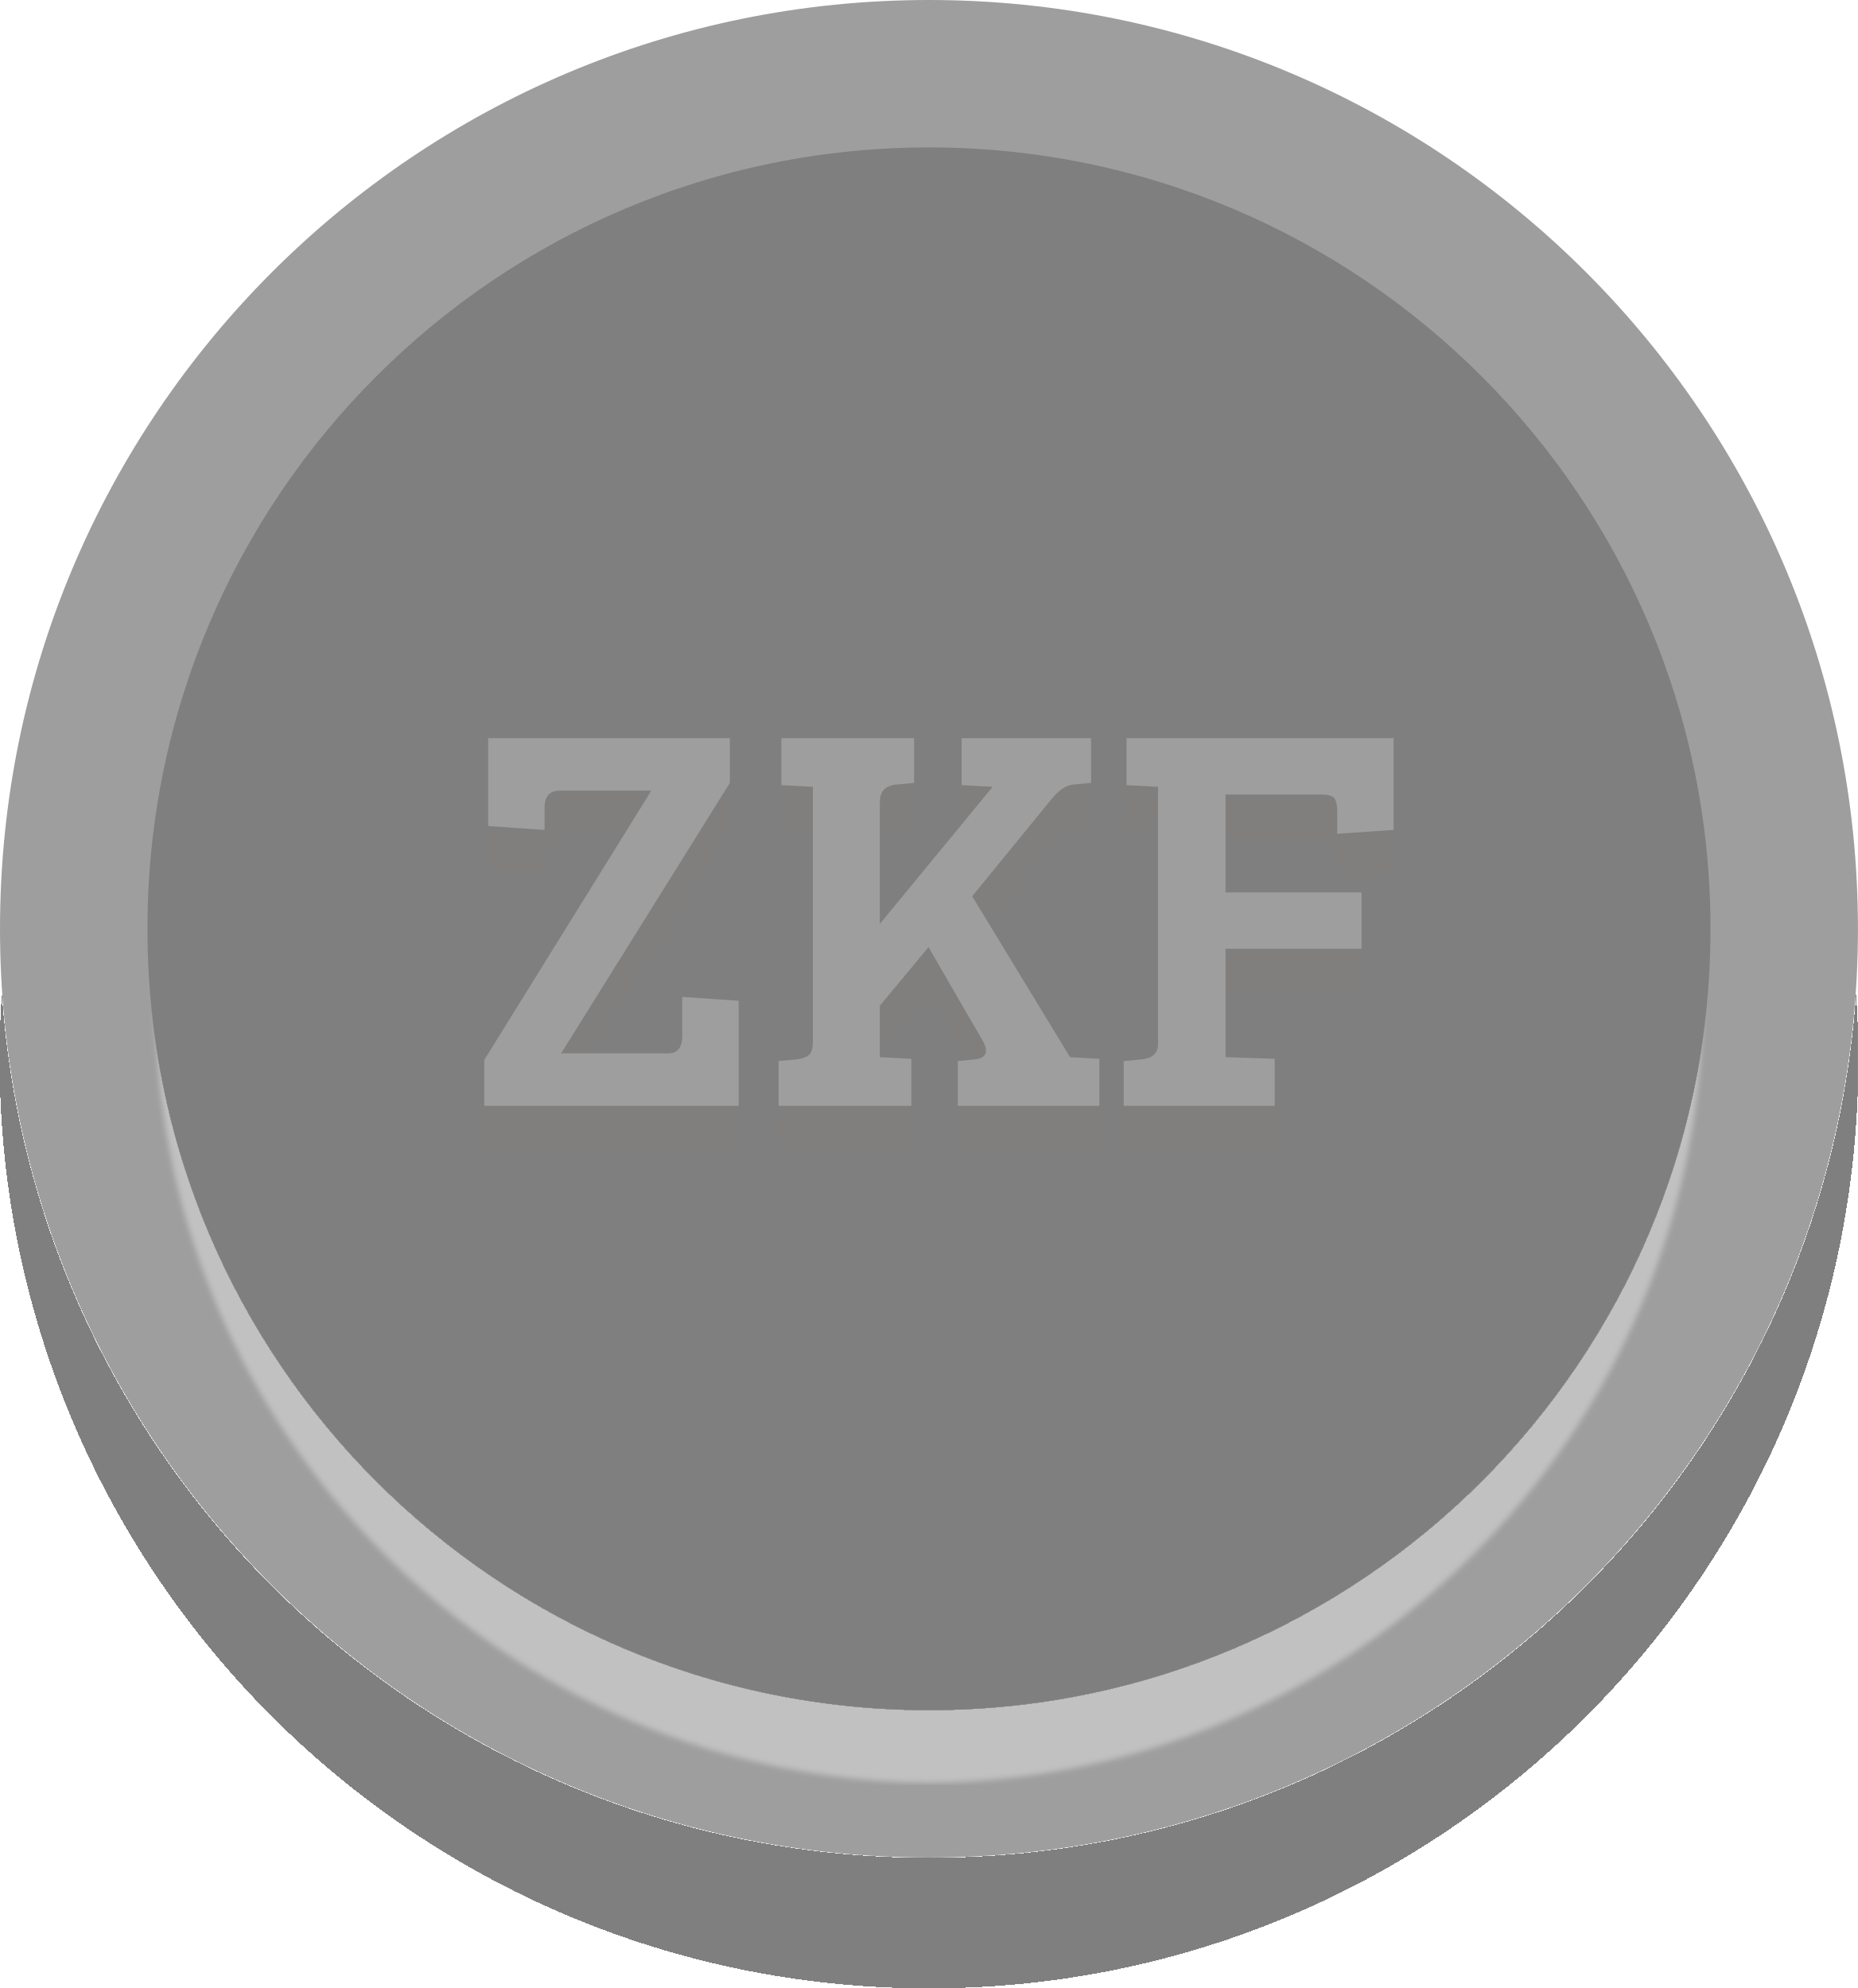
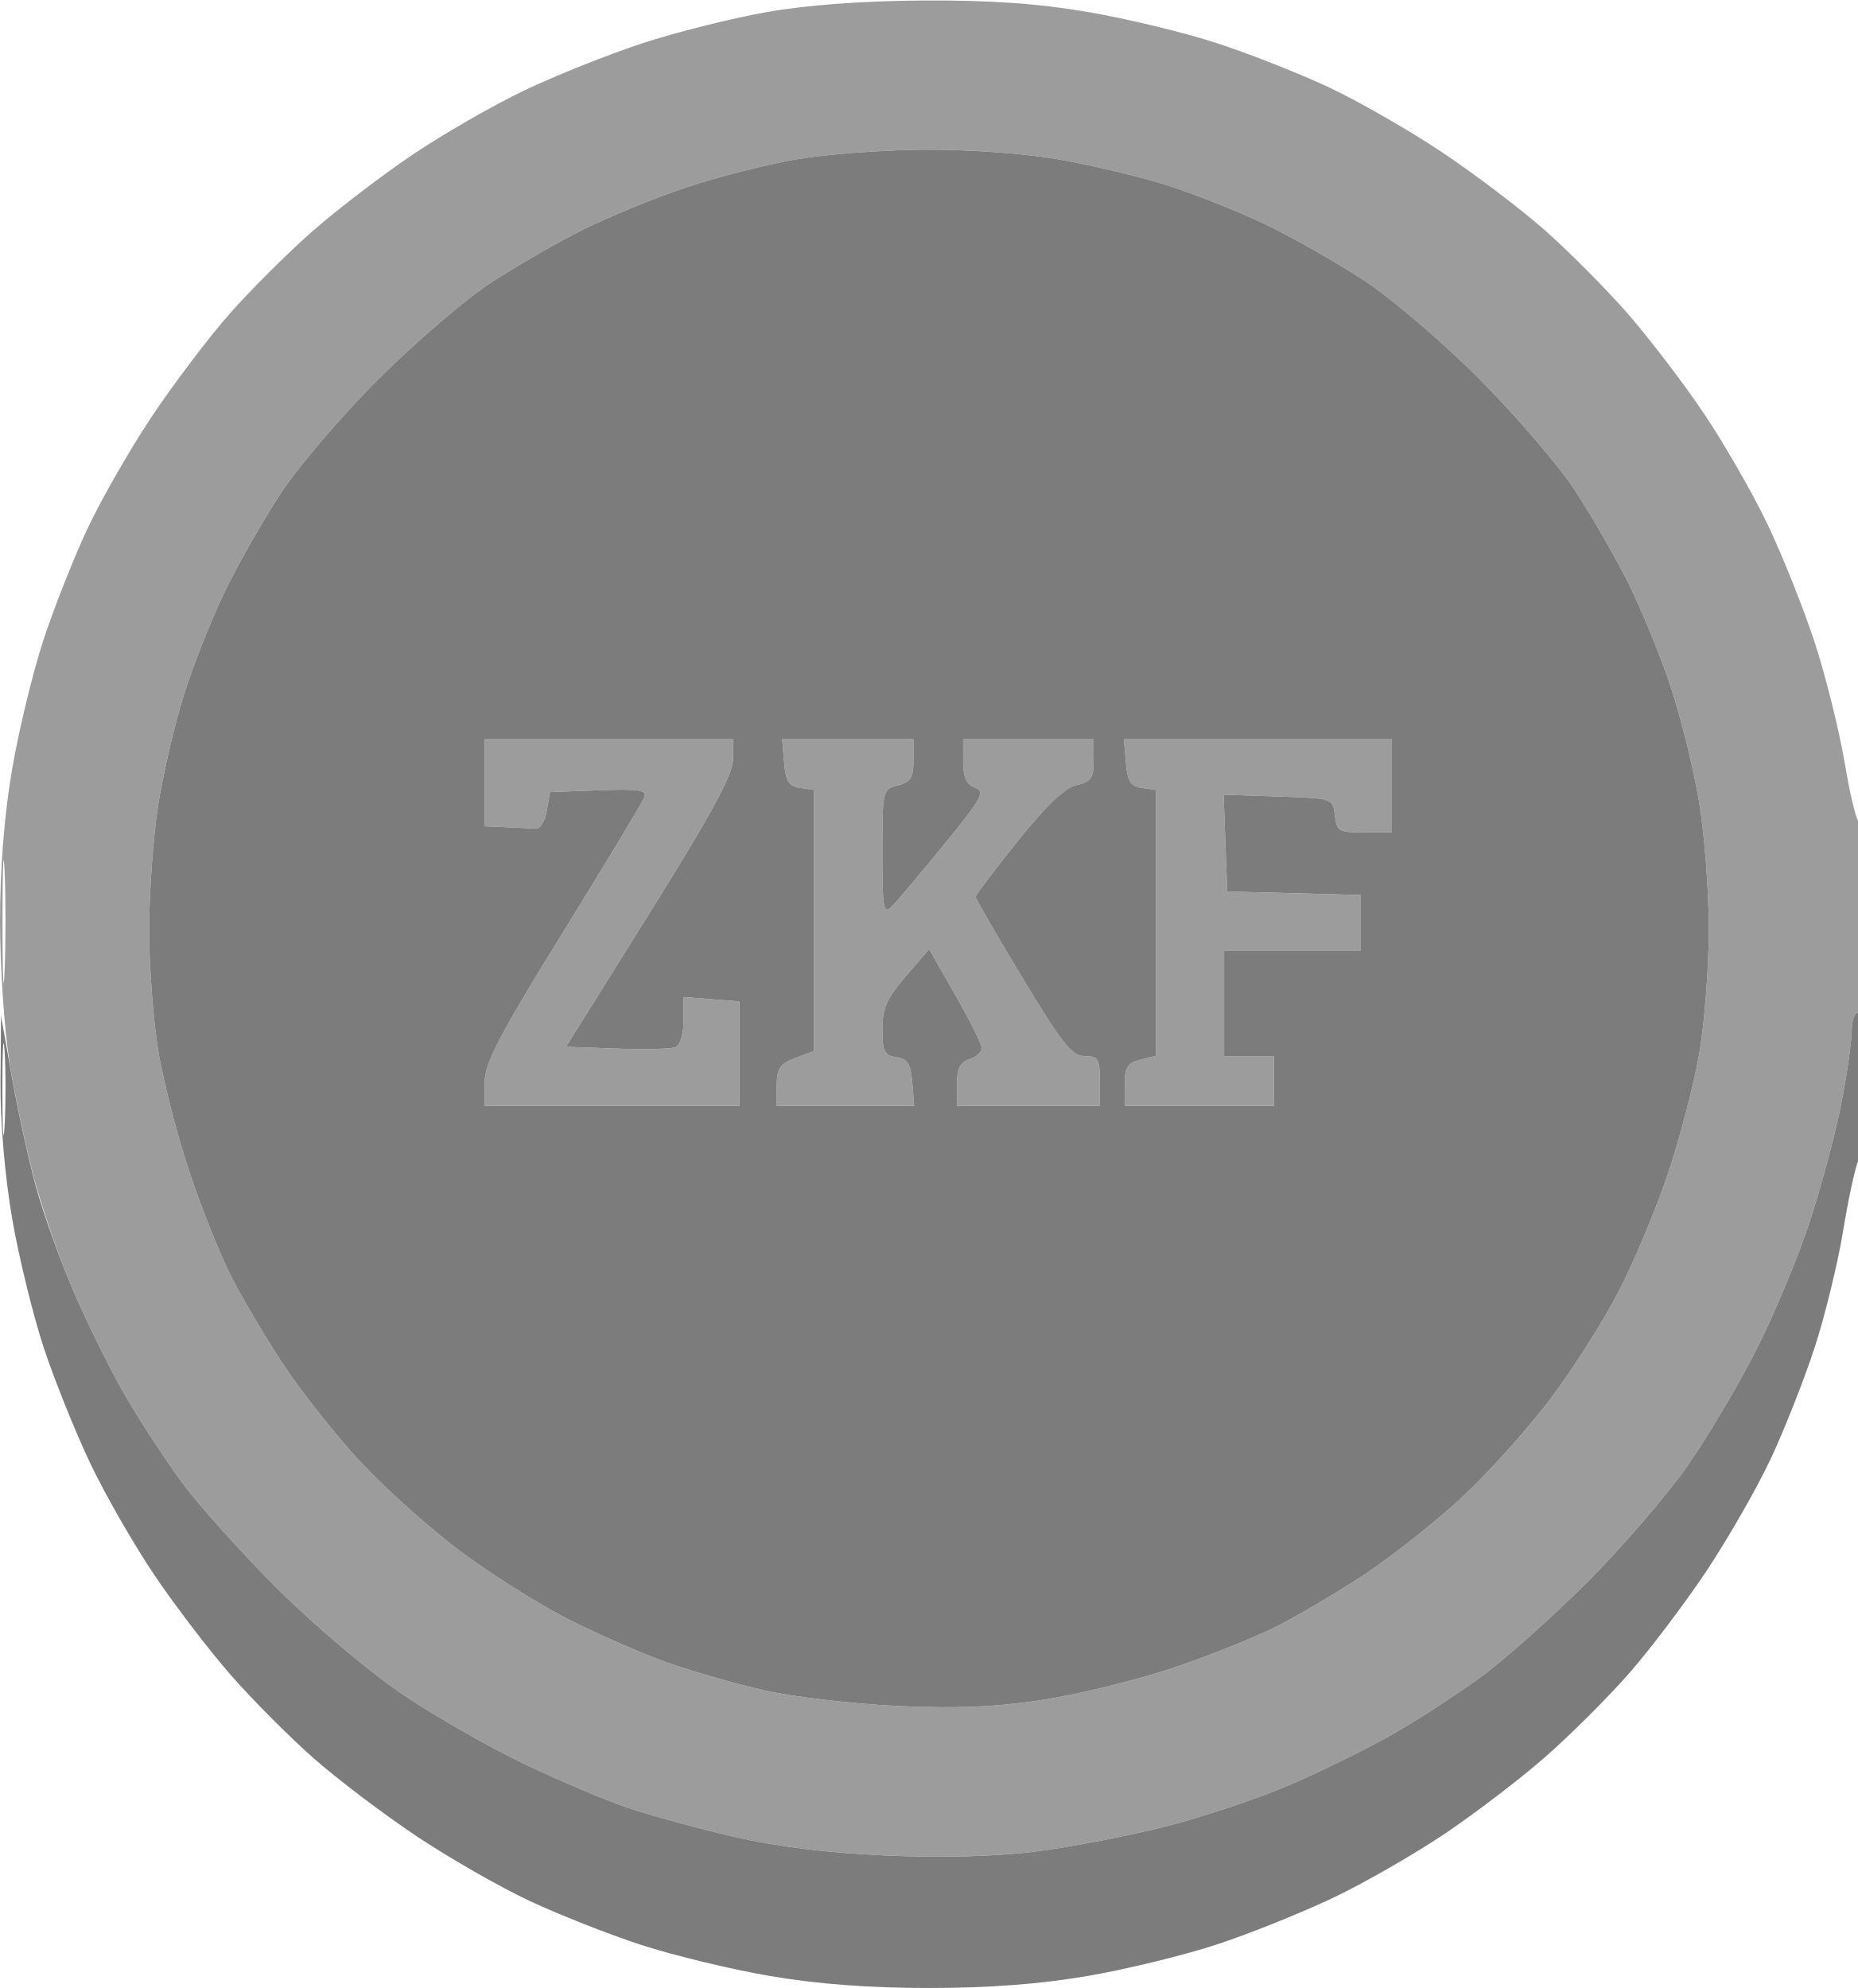
- <svg xmlns="http://www.w3.org/2000/svg" width="299" height="320" viewBox="0 0 299 320" fill="none">
-   <g filter="url(#filter0_d_38_36)">
-     <circle cx="149.5" cy="149.5" r="149.5" fill="#9E9E9E" />
-   </g>
-   <g filter="url(#filter1_d_38_36)">
-     <circle cx="149.5" cy="149.5" r="125.77" fill="#7F7F7F" />
-   </g>
-   <g filter="url(#filter2_d_38_36)">
-     <path d="M117.453 126.024L90.308 169.545H107.574C109.057 169.545 109.799 168.596 109.799 166.697V160.467L118.877 161.09V178H77.937V170.613L104.815 127.27H90.041C88.439 127.27 87.638 128.19 87.638 130.029V133.589L78.56 132.966V118.815H117.453V126.024ZM130.821 167.587V126.647L125.748 126.38V118.815H147.108V126.024L144.171 126.291C142.45 126.469 141.59 127.418 141.59 129.139V148.719L159.746 126.647L154.762 126.38V118.815H175.588V126.024L172.651 126.291C171.524 126.41 170.337 127.24 169.091 128.783L156.453 144.269L172.206 170.168L176.923 170.435V178H154.139V170.791L156.898 170.524C158.085 170.405 158.678 169.931 158.678 169.1C158.678 168.744 158.53 168.269 158.233 167.676L149.422 152.457L141.59 161.891V170.168L146.663 170.435V178H125.303V170.791L128.24 170.524C129.13 170.405 129.783 170.168 130.198 169.812C130.613 169.397 130.821 168.655 130.821 167.587ZM180.845 178V170.791L183.782 170.524C185.503 170.346 186.363 169.515 186.363 168.032V126.647L181.29 126.38V118.815H224.277V133.589L215.199 134.212V130.652C215.199 129.643 215.051 128.931 214.754 128.516C214.458 128.101 213.746 127.893 212.618 127.893H197.221V143.646H219.115V152.724H197.221V170.168L205.142 170.435V178H180.845Z" fill="#9E9E9E" />
-   </g>
-   <defs>
-     <filter id="filter0_d_38_36" x="0" y="0" width="299" height="320" filterUnits="userSpaceOnUse" color-interpolation-filters="sRGB">
-       <feFlood flood-opacity="0" result="BackgroundImageFix" />
-       <feColorMatrix in="SourceAlpha" type="matrix" values="0 0 0 0 0 0 0 0 0 0 0 0 0 0 0 0 0 0 127 0" result="hardAlpha" />
-       <feOffset dy="21" />
-       <feComposite in2="hardAlpha" operator="out" />
-       <feColorMatrix type="matrix" values="0 0 0 0 0.498 0 0 0 0 0.498 0 0 0 0 0.498 0 0 0 1 0" />
-       <feBlend mode="normal" in2="BackgroundImageFix" result="effect1_dropShadow_38_36" />
-       <feBlend mode="normal" in="SourceGraphic" in2="effect1_dropShadow_38_36" result="shape" />
-     </filter>
-     <filter id="filter1_d_38_36" x="23.73" y="23.73" width="251.54" height="263.54" filterUnits="userSpaceOnUse" color-interpolation-filters="sRGB">
-       <feFlood flood-opacity="0" result="BackgroundImageFix" />
-       <feColorMatrix in="SourceAlpha" type="matrix" values="0 0 0 0 0 0 0 0 0 0 0 0 0 0 0 0 0 0 127 0" result="hardAlpha" />
-       <feMorphology radius="2" operator="erode" in="SourceAlpha" result="effect1_dropShadow_38_36" />
-       <feOffset dy="13" />
-       <feGaussianBlur stdDeviation="0.5" />
-       <feComposite in2="hardAlpha" operator="out" />
-       <feColorMatrix type="matrix" values="0 0 0 0 0.757 0 0 0 0 0.757 0 0 0 0 0.757 0 0 0 1 0" />
-       <feBlend mode="normal" in2="BackgroundImageFix" result="effect1_dropShadow_38_36" />
-       <feBlend mode="normal" in="SourceGraphic" in2="effect1_dropShadow_38_36" result="shape" />
-     </filter>
-     <filter id="filter2_d_38_36" x="77.936" y="118.815" width="146.341" height="66.185" filterUnits="userSpaceOnUse" color-interpolation-filters="sRGB">
-       <feFlood flood-opacity="0" result="BackgroundImageFix" />
-       <feColorMatrix in="SourceAlpha" type="matrix" values="0 0 0 0 0 0 0 0 0 0 0 0 0 0 0 0 0 0 127 0" result="hardAlpha" />
-       <feOffset dy="7" />
-       <feComposite in2="hardAlpha" operator="out" />
-       <feColorMatrix type="matrix" values="0 0 0 0 0.5 0 0 0 0 0.499 0 0 0 0 0.496 0 0 0 1 0" />
-       <feBlend mode="normal" in2="BackgroundImageFix" result="effect1_dropShadow_38_36" />
-       <feBlend mode="normal" in="SourceGraphic" in2="effect1_dropShadow_38_36" result="shape" />
-     </filter>
-   </defs>
+ <svg xmlns="http://www.w3.org/2000/svg" width="299" height="320" viewBox="0 0 299 320" version="1.1">
+   <path d="M 123.385 1.945 C 117.821 2.924, 108.821 5.183, 103.385 6.965 C 97.948 8.746, 89.401 12.160, 84.392 14.551 C 79.382 16.942, 71.282 21.598, 66.392 24.898 C 61.501 28.197, 54.266 33.733, 50.312 37.199 C 46.359 40.664, 40.351 46.650, 36.960 50.500 C 33.570 54.350, 27.928 61.800, 24.424 67.056 C 20.919 72.312, 16.247 80.465, 14.040 85.175 C 11.833 89.884, 8.646 97.959, 6.957 103.119 C 5.269 108.278, 3.013 117.607, 1.944 123.849 C 0.690 131.170, 0.001 139.867, 0.004 148.349 C 0.006 155.582, 0.695 165.775, 1.534 171 C 2.373 176.225, 4.138 184.579, 5.457 189.564 C 6.775 194.549, 9.636 202.762, 11.814 207.813 C 13.991 212.865, 17.656 220.288, 19.957 224.310 C 22.257 228.331, 26.436 234.744, 29.242 238.560 C 32.048 242.377, 39.108 250.225, 44.932 256 C 50.884 261.903, 59.635 269.266, 64.922 272.819 C 70.093 276.295, 78.864 281.305, 84.412 283.952 C 89.961 286.600, 97.425 289.762, 101 290.980 C 104.575 292.198, 112.225 294.289, 118 295.627 C 125.035 297.257, 133.144 298.262, 142.574 298.675 C 151.550 299.068, 160.242 298.841, 166.574 298.049 C 172.033 297.365, 181.450 295.552, 187.500 294.020 C 193.550 292.488, 202.662 289.433, 207.749 287.230 C 212.836 285.028, 220.288 281.344, 224.310 279.043 C 228.331 276.743, 234.744 272.560, 238.560 269.748 C 242.377 266.936, 250.017 260.105, 255.537 254.568 C 261.057 249.030, 268.216 240.730, 271.445 236.123 C 274.675 231.515, 279.715 223.027, 282.645 217.260 C 285.575 211.492, 289.518 201.987, 291.406 196.137 C 293.294 190.287, 295.550 181.738, 296.419 177.140 C 297.289 172.541, 298 167.479, 298 165.890 C 298 164.300, 298.450 163, 299 163 C 299.624 163, 300 157.111, 300 147.333 C 300 138.717, 299.684 131.983, 299.298 132.369 C 298.912 132.755, 297.849 128.615, 296.935 123.170 C 296.022 117.725, 293.817 108.821, 292.035 103.385 C 290.254 97.948, 286.840 89.401, 284.449 84.392 C 282.058 79.382, 277.402 71.282, 274.102 66.392 C 270.803 61.501, 265.267 54.266, 261.801 50.312 C 258.336 46.359, 252.350 40.351, 248.500 36.960 C 244.650 33.570, 237.200 27.928, 231.944 24.424 C 226.688 20.919, 218.535 16.247, 213.825 14.040 C 209.116 11.833, 201.041 8.646, 195.881 6.957 C 190.722 5.269, 181.393 3.013, 175.151 1.944 C 167.082 0.562, 159.422 0.024, 148.651 0.082 C 138.925 0.134, 129.878 0.801, 123.385 1.945 M 128 25.670 C 123.325 26.486, 115.450 28.498, 110.500 30.141 C 105.550 31.784, 97.998 34.880, 93.718 37.022 C 89.438 39.164, 82.688 43.065, 78.718 45.691 C 74.748 48.317, 66.747 55.198, 60.937 60.983 C 55.107 66.787, 48.022 75.085, 45.124 79.500 C 42.237 83.900, 38.151 91.100, 36.045 95.500 C 33.938 99.900, 31.038 107.248, 29.599 111.828 C 28.160 116.409, 26.314 124.284, 25.496 129.328 C 24.677 134.373, 24.006 143.504, 24.004 149.619 C 24.002 155.734, 24.696 164.734, 25.546 169.619 C 26.396 174.504, 28.621 183.077, 30.492 188.671 C 32.362 194.266, 35.316 201.691, 37.056 205.171 C 38.796 208.652, 42.639 215.160, 45.596 219.634 C 48.553 224.108, 54.184 231.207, 58.108 235.409 C 62.033 239.611, 69.126 245.970, 73.872 249.540 C 78.617 253.110, 86.325 257.999, 91 260.405 C 95.675 262.810, 102.875 265.991, 107 267.473 C 111.125 268.955, 118.325 271.033, 123 272.091 C 127.675 273.148, 137.350 274.281, 144.500 274.608 C 153.961 275.041, 160.313 274.771, 167.831 273.616 C 173.513 272.743, 182.815 270.471, 188.502 268.568 C 194.190 266.665, 201.691 263.684, 205.171 261.944 C 208.652 260.204, 215.160 256.361, 219.634 253.404 C 224.108 250.447, 231.207 244.816, 235.409 240.892 C 239.611 236.967, 245.970 229.874, 249.540 225.128 C 253.110 220.383, 258.046 212.610, 260.508 207.856 C 262.970 203.102, 266.542 194.552, 268.447 188.856 C 270.351 183.160, 272.604 174.504, 273.454 169.619 C 274.304 164.734, 275 155.701, 275 149.545 C 275 143.389, 274.286 134.111, 273.414 128.926 C 272.542 123.742, 270.488 115.450, 268.850 110.500 C 267.212 105.550, 264.120 97.998, 261.978 93.718 C 259.836 89.438, 255.935 82.688, 253.309 78.718 C 250.683 74.748, 243.802 66.747, 238.017 60.937 C 232.213 55.107, 223.915 48.022, 219.500 45.124 C 215.100 42.237, 207.900 38.151, 203.500 36.045 C 199.100 33.938, 191.900 31.090, 187.500 29.715 C 183.100 28.340, 175.258 26.492, 170.074 25.608 C 164.634 24.680, 155.541 24.039, 148.574 24.093 C 141.933 24.144, 132.675 24.854, 128 25.670 M 78 126 L 78 133 81.500 133.150 C 83.425 133.233, 85.558 133.345, 86.240 133.400 C 86.922 133.455, 87.713 132.150, 87.997 130.500 L 88.514 127.500 96.381 127.206 C 102.864 126.963, 104.152 127.162, 103.700 128.338 C 103.399 129.123, 97.493 138.922, 90.576 150.114 C 80.299 166.743, 78 171.152, 78 174.232 L 78 178 98.500 178 L 119 178 119 169.601 L 119 161.201 114.500 160.843 L 110 160.486 110 164.274 C 110 166.509, 109.453 168.273, 108.666 168.575 C 107.933 168.856, 103.679 168.954, 99.213 168.793 L 91.093 168.500 104.516 147 C 114.455 131.079, 117.946 124.657, 117.969 122.250 L 118 119 98 119 L 78 119 78 126 M 126.190 122.750 C 126.439 125.762, 126.943 126.563, 128.750 126.820 L 131 127.139 131 148.156 L 131 169.174 128 170.306 C 125.506 171.247, 125 171.992, 125 174.719 L 125 178 136.060 178 L 147.121 178 146.810 174.250 C 146.561 171.238, 146.057 170.437, 144.250 170.180 C 142.326 169.907, 142 169.255, 142.003 165.680 C 142.005 162.290, 142.716 160.676, 145.763 157.143 L 149.520 152.785 153.760 160.195 C 156.092 164.271, 158 168.114, 158 168.735 C 158 169.357, 157.100 170.151, 156 170.500 C 154.512 170.972, 154 172.013, 154 174.567 L 154 178 165.500 178 L 177 178 177 174 C 177 170.429, 176.739 170, 174.566 170 C 172.517 170, 170.931 168.008, 164.566 157.447 C 160.404 150.542, 157 144.657, 157 144.369 C 157 144.081, 160.037 140.053, 163.750 135.419 C 168.353 129.672, 171.375 126.794, 173.250 126.371 C 175.584 125.844, 176 125.240, 176 122.375 L 176 119 165.500 119 L 155 119 155 122.532 C 155 125.096, 155.525 126.261, 156.915 126.782 C 158.614 127.419, 158.049 128.456, 151.925 135.954 C 148.128 140.604, 144.341 145.088, 143.510 145.918 C 142.163 147.265, 142 146.326, 142 137.233 C 142 127.192, 142.038 127.029, 144.500 126.411 C 146.552 125.896, 147 125.175, 147 122.392 L 147 119 136.440 119 L 125.879 119 126.190 122.750 M 181.190 122.750 C 181.439 125.762, 181.943 126.563, 183.750 126.820 L 186 127.139 186 148.550 L 186 169.962 183.500 170.589 C 181.448 171.104, 181 171.825, 181 174.608 L 181 178 193 178 L 205 178 205 174 L 205 170 201 170 L 197 170 197 161.500 L 197 153 208 153 L 219 153 219 148.534 L 219 144.068 208.250 143.784 L 197.500 143.500 197.207 135.710 L 196.914 127.921 205.707 128.210 C 214.475 128.499, 214.501 128.508, 214.816 131.250 C 215.109 133.789, 215.473 134, 219.566 134 L 224 134 224 126.500 L 224 119 202.440 119 L 180.879 119 181.190 122.750 M 0.405 148.500 C 0.406 157.300, 0.559 160.766, 0.745 156.203 C 0.930 151.639, 0.929 144.439, 0.742 140.203 C 0.555 135.966, 0.404 139.700, 0.405 148.500" stroke="none" fill="#9c9c9c" fill-rule="evenodd" />
+   <path d="M 128 25.670 C 123.325 26.486, 115.450 28.498, 110.500 30.141 C 105.550 31.784, 97.998 34.880, 93.718 37.022 C 89.438 39.164, 82.688 43.065, 78.718 45.691 C 74.748 48.317, 66.747 55.198, 60.937 60.983 C 55.107 66.787, 48.022 75.085, 45.124 79.500 C 42.237 83.900, 38.151 91.100, 36.045 95.500 C 33.938 99.900, 31.038 107.248, 29.599 111.828 C 28.160 116.409, 26.314 124.284, 25.496 129.328 C 24.677 134.373, 24.006 143.504, 24.004 149.619 C 24.002 155.734, 24.696 164.734, 25.546 169.619 C 26.396 174.504, 28.621 183.077, 30.492 188.671 C 32.362 194.266, 35.316 201.691, 37.056 205.171 C 38.796 208.652, 42.639 215.160, 45.596 219.634 C 48.553 224.108, 54.184 231.207, 58.108 235.409 C 62.033 239.611, 69.126 245.970, 73.872 249.540 C 78.617 253.110, 86.325 257.999, 91 260.405 C 95.675 262.810, 102.875 265.991, 107 267.473 C 111.125 268.955, 118.325 271.033, 123 272.091 C 127.675 273.148, 137.350 274.281, 144.500 274.608 C 153.961 275.041, 160.313 274.771, 167.831 273.616 C 173.513 272.743, 182.815 270.471, 188.502 268.568 C 194.190 266.665, 201.691 263.684, 205.171 261.944 C 208.652 260.204, 215.160 256.361, 219.634 253.404 C 224.108 250.447, 231.207 244.816, 235.409 240.892 C 239.611 236.967, 245.970 229.874, 249.540 225.128 C 253.110 220.383, 258.046 212.610, 260.508 207.856 C 262.970 203.102, 266.542 194.552, 268.447 188.856 C 270.351 183.160, 272.604 174.504, 273.454 169.619 C 274.304 164.734, 275 155.701, 275 149.545 C 275 143.389, 274.286 134.111, 273.414 128.926 C 272.542 123.742, 270.488 115.450, 268.850 110.500 C 267.212 105.550, 264.120 97.998, 261.978 93.718 C 259.836 89.438, 255.935 82.688, 253.309 78.718 C 250.683 74.748, 243.802 66.747, 238.017 60.937 C 232.213 55.107, 223.915 48.022, 219.500 45.124 C 215.100 42.237, 207.900 38.151, 203.500 36.045 C 199.100 33.938, 191.900 31.090, 187.500 29.715 C 183.100 28.340, 175.258 26.492, 170.074 25.608 C 164.634 24.680, 155.541 24.039, 148.574 24.093 C 141.933 24.144, 132.675 24.854, 128 25.670 M 78 126 L 78 133 81.500 133.150 C 83.425 133.233, 85.558 133.345, 86.240 133.400 C 86.922 133.455, 87.713 132.150, 87.997 130.500 L 88.514 127.500 96.381 127.206 C 102.864 126.963, 104.152 127.162, 103.700 128.338 C 103.399 129.123, 97.493 138.922, 90.576 150.114 C 80.299 166.743, 78 171.152, 78 174.232 L 78 178 98.500 178 L 119 178 119 169.601 L 119 161.201 114.500 160.843 L 110 160.486 110 164.274 C 110 166.509, 109.453 168.273, 108.666 168.575 C 107.933 168.856, 103.679 168.954, 99.213 168.793 L 91.093 168.500 104.516 147 C 114.455 131.079, 117.946 124.657, 117.969 122.250 L 118 119 98 119 L 78 119 78 126 M 126.190 122.750 C 126.439 125.762, 126.943 126.563, 128.750 126.820 L 131 127.139 131 148.156 L 131 169.174 128 170.306 C 125.506 171.247, 125 171.992, 125 174.719 L 125 178 136.060 178 L 147.121 178 146.810 174.250 C 146.561 171.238, 146.057 170.437, 144.250 170.180 C 142.326 169.907, 142 169.255, 142.003 165.680 C 142.005 162.290, 142.716 160.676, 145.763 157.143 L 149.520 152.785 153.760 160.195 C 156.092 164.271, 158 168.114, 158 168.735 C 158 169.357, 157.100 170.151, 156 170.500 C 154.512 170.972, 154 172.013, 154 174.567 L 154 178 165.500 178 L 177 178 177 174 C 177 170.429, 176.739 170, 174.566 170 C 172.517 170, 170.931 168.008, 164.566 157.447 C 160.404 150.542, 157 144.657, 157 144.369 C 157 144.081, 160.037 140.053, 163.750 135.419 C 168.353 129.672, 171.375 126.794, 173.250 126.371 C 175.584 125.844, 176 125.240, 176 122.375 L 176 119 165.500 119 L 155 119 155 122.532 C 155 125.096, 155.525 126.261, 156.915 126.782 C 158.614 127.419, 158.049 128.456, 151.925 135.954 C 148.128 140.604, 144.341 145.088, 143.510 145.918 C 142.163 147.265, 142 146.326, 142 137.233 C 142 127.192, 142.038 127.029, 144.500 126.411 C 146.552 125.896, 147 125.175, 147 122.392 L 147 119 136.440 119 L 125.879 119 126.190 122.750 M 181.190 122.750 C 181.439 125.762, 181.943 126.563, 183.750 126.820 L 186 127.139 186 148.550 L 186 169.962 183.500 170.589 C 181.448 171.104, 181 171.825, 181 174.608 L 181 178 193 178 L 205 178 205 174 L 205 170 201 170 L 197 170 197 161.500 L 197 153 208 153 L 219 153 219 148.534 L 219 144.068 208.250 143.784 L 197.500 143.500 197.207 135.710 L 196.914 127.921 205.707 128.210 C 214.475 128.499, 214.501 128.508, 214.816 131.250 C 215.109 133.789, 215.473 134, 219.566 134 L 224 134 224 126.500 L 224 119 202.440 119 L 180.879 119 181.190 122.750 M 298 165.890 C 298 167.479, 297.289 172.541, 296.419 177.140 C 295.550 181.738, 293.294 190.287, 291.406 196.137 C 289.518 201.987, 285.575 211.492, 282.645 217.260 C 279.715 223.027, 274.675 231.515, 271.445 236.123 C 268.216 240.730, 261.057 249.030, 255.537 254.568 C 250.017 260.105, 242.377 266.936, 238.560 269.748 C 234.744 272.560, 228.331 276.743, 224.310 279.043 C 220.288 281.344, 212.836 285.028, 207.749 287.230 C 202.662 289.433, 193.550 292.488, 187.500 294.020 C 181.450 295.552, 172.033 297.365, 166.574 298.049 C 160.242 298.841, 151.550 299.068, 142.574 298.675 C 133.144 298.262, 125.035 297.257, 118 295.627 C 112.225 294.289, 104.575 292.198, 101 290.980 C 97.425 289.762, 89.961 286.600, 84.412 283.952 C 78.864 281.305, 70.093 276.295, 64.922 272.819 C 59.635 269.266, 50.884 261.903, 44.932 256 C 39.108 250.225, 32.048 242.377, 29.242 238.560 C 26.436 234.744, 22.257 228.331, 19.957 224.310 C 17.656 220.288, 14.015 212.920, 11.866 207.935 C 9.717 202.951, 7.004 195.414, 5.836 191.186 C 4.669 186.959, 2.915 179, 1.939 173.500 L 0.164 163.500 0.082 174.151 C 0.033 180.564, 0.778 189.317, 1.957 196.151 C 3.033 202.393, 5.331 211.775, 7.063 217 C 8.795 222.225, 12.167 230.599, 14.555 235.608 C 16.944 240.618, 21.598 248.718, 24.898 253.608 C 28.197 258.499, 33.733 265.734, 37.199 269.688 C 40.664 273.641, 46.650 279.649, 50.500 283.040 C 54.350 286.430, 61.800 292.072, 67.056 295.576 C 72.312 299.081, 80.465 303.753, 85.175 305.960 C 89.884 308.167, 97.959 311.354, 103.119 313.043 C 108.278 314.731, 117.607 316.987, 123.849 318.056 C 131.472 319.362, 139.895 320, 149.500 320 C 159.162 320, 167.483 319.365, 175.151 318.043 C 181.393 316.967, 190.775 314.669, 196 312.937 C 201.225 311.205, 209.599 307.833, 214.608 305.445 C 219.618 303.056, 227.718 298.402, 232.608 295.102 C 237.499 291.803, 244.734 286.267, 248.688 282.801 C 252.641 279.336, 258.649 273.350, 262.040 269.500 C 265.430 265.650, 271.072 258.200, 274.576 252.944 C 278.081 247.688, 282.753 239.535, 284.960 234.825 C 287.167 230.116, 290.343 222.071, 292.017 216.948 C 293.691 211.825, 295.764 203.329, 296.624 198.067 C 297.484 192.805, 298.595 187.719, 299.093 186.764 C 299.592 185.809, 300 180.071, 300 174.014 C 300 167.338, 299.606 163, 299 163 C 298.450 163, 298 164.300, 298 165.890 M 0.382 175.500 C 0.384 182.100, 0.546 184.670, 0.741 181.211 C 0.937 177.752, 0.936 172.352, 0.738 169.211 C 0.540 166.070, 0.380 168.900, 0.382 175.500" stroke="none" fill="#7c7c7c" fill-rule="evenodd" />
</svg>
